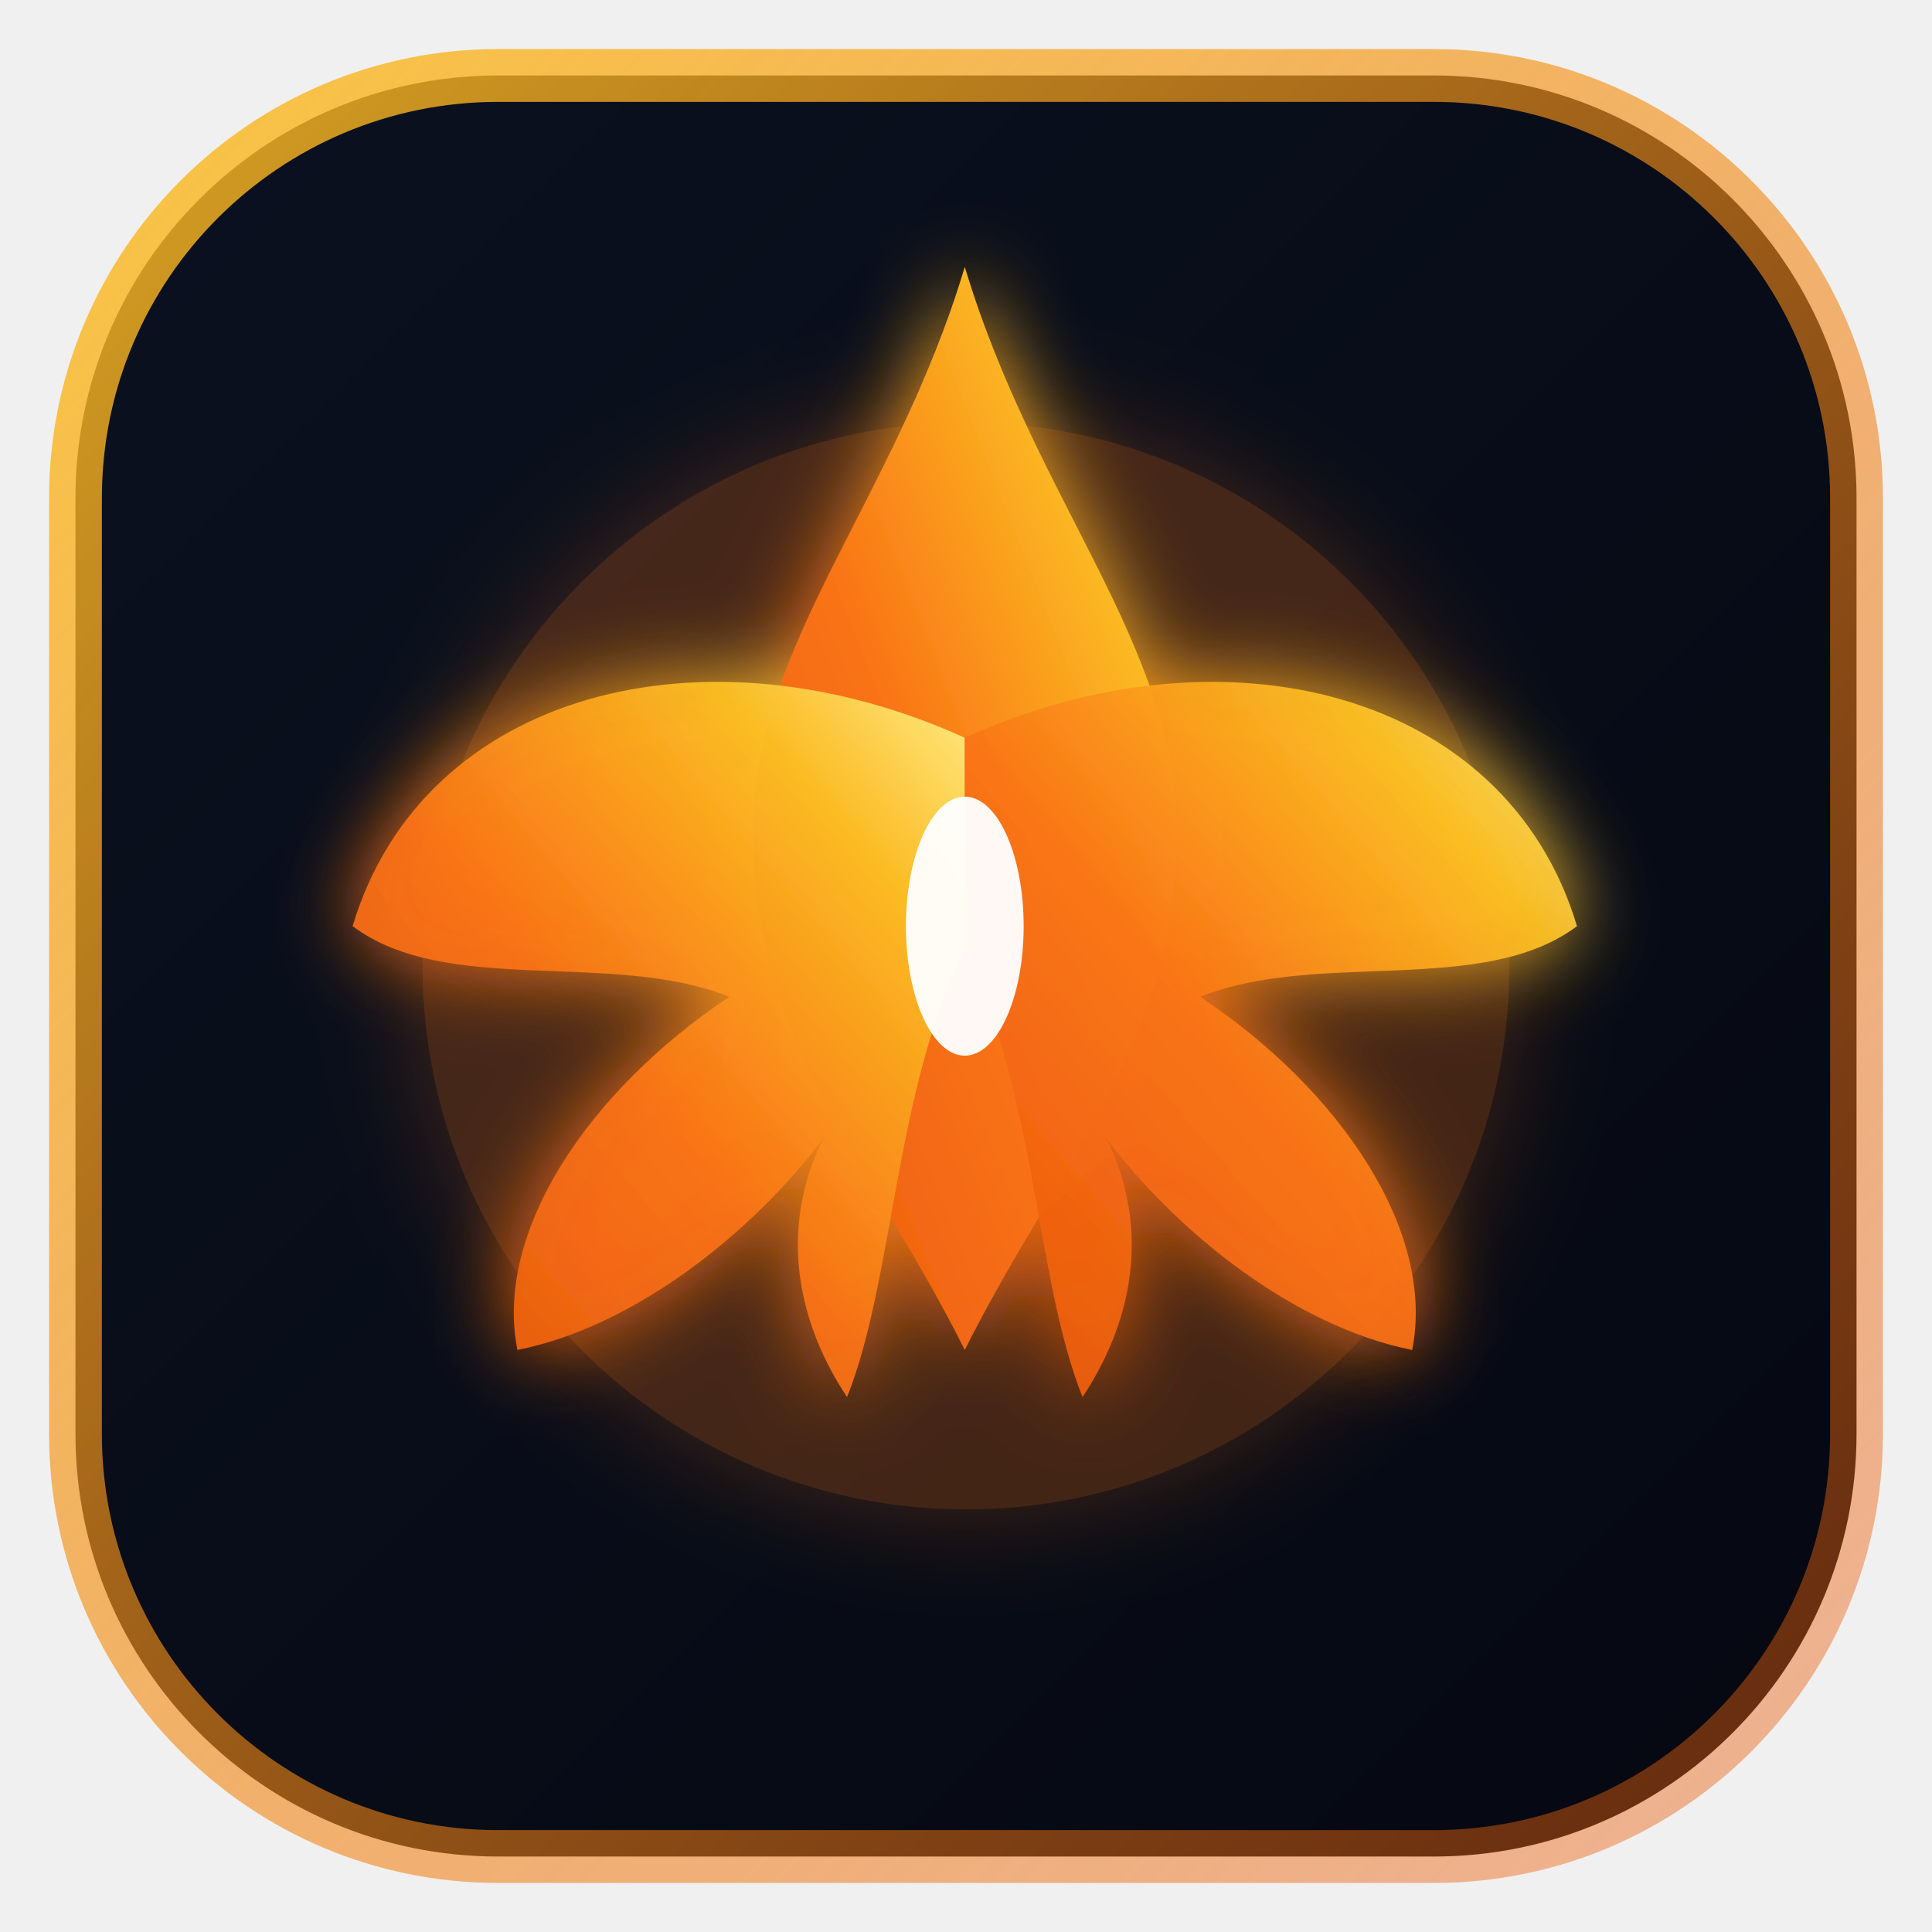
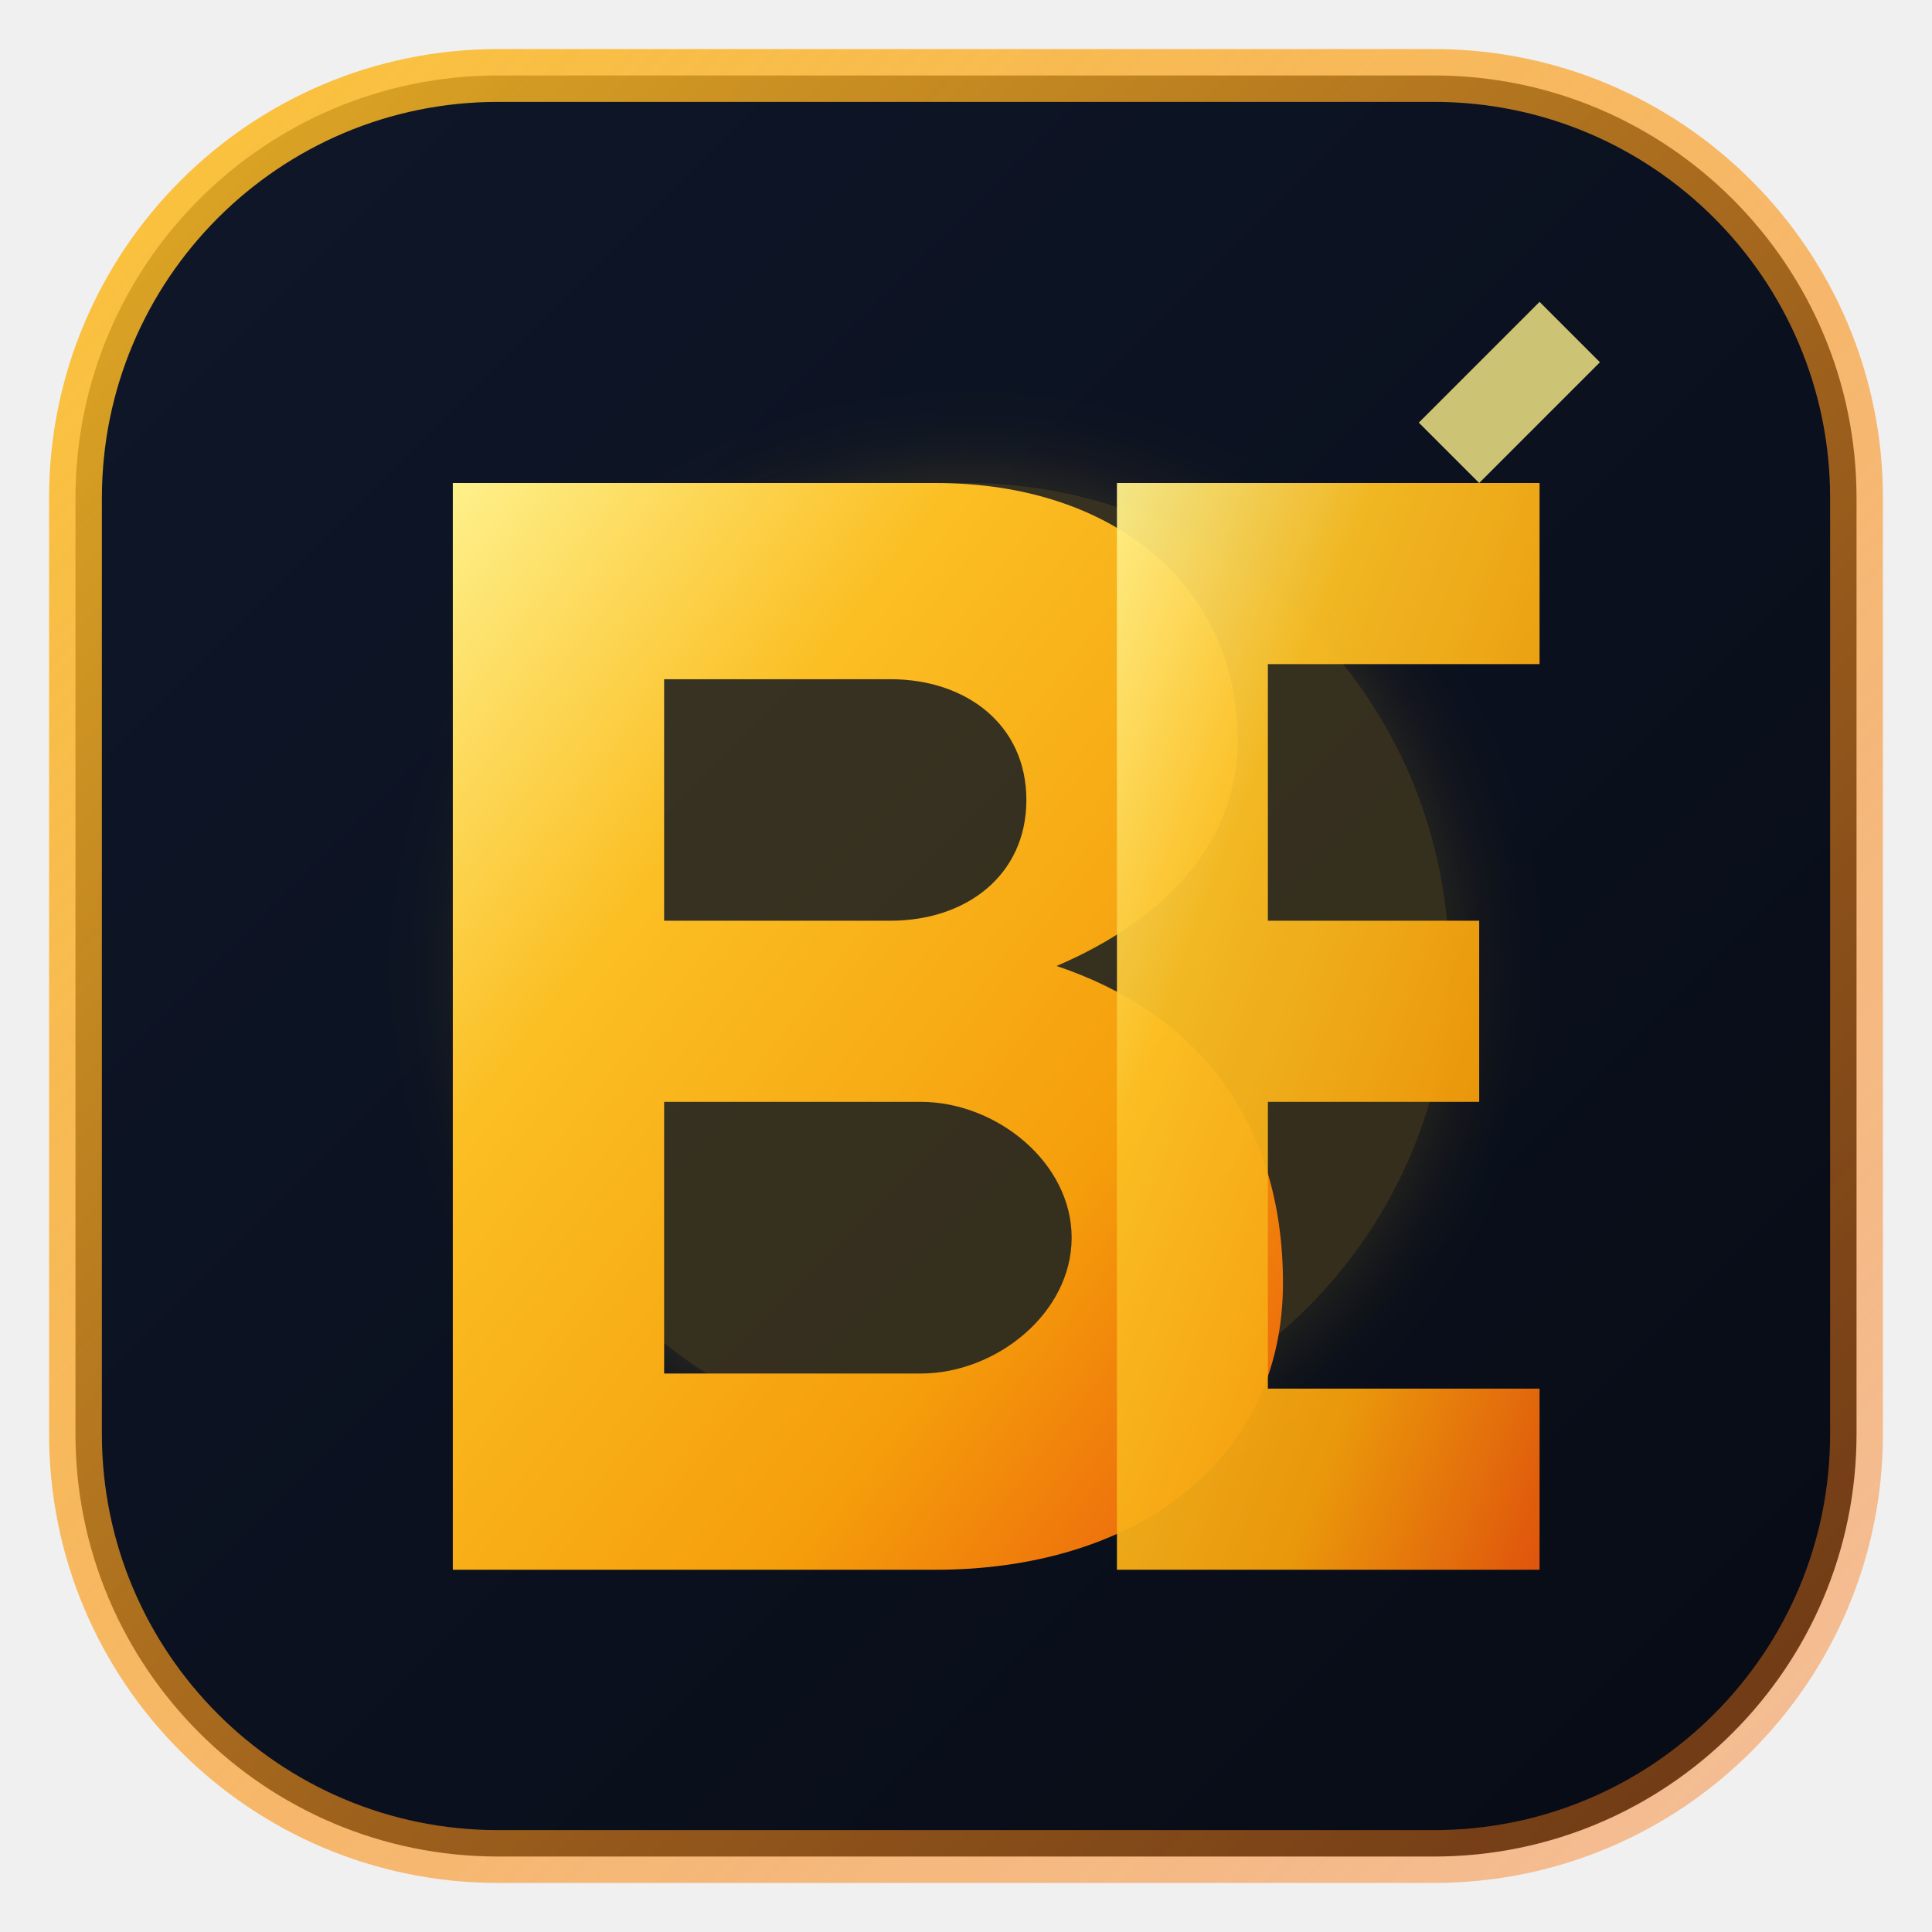
<svg xmlns="http://www.w3.org/2000/svg" viewBox="0 0 128 128">
  <defs>
-     <linearGradient id="phoenixGrad" x1="0%" y1="100%" x2="100%" y2="0%">
-       <stop offset="0%" stop-color="#ea580c" />
-       <stop offset="45%" stop-color="#f97316" />
-       <stop offset="80%" stop-color="#fbbf24" />
-       <stop offset="100%" stop-color="#fef08a" />
+     <linearGradient id="goldGrad" x1="0%" y1="0%" x2="100%" y2="100%">
+       <stop offset="0%" stop-color="#fef08a" />
+       <stop offset="30%" stop-color="#fbbf24" />
+       <stop offset="70%" stop-color="#f59e0b" />
+       <stop offset="100%" stop-color="#ea580c" />
    </linearGradient>
-     <linearGradient id="bgGradDark" x1="0%" y1="0%" x2="100%" y2="100%">
-       <stop offset="0%" stop-color="#0b1120" />
-       <stop offset="100%" stop-color="#050811" />
+     <linearGradient id="goldGradLight" x1="0%" y1="0%" x2="100%" y2="100%">
+       <stop offset="0%" stop-color="#fbbf24" />
+       <stop offset="50%" stop-color="#d97706" />
+       <stop offset="100%" stop-color="#b45309" />
    </linearGradient>
-     <linearGradient id="bgGradLight" x1="0%" y1="0%" x2="100%" y2="100%">
+     <linearGradient id="bgDark" x1="0%" y1="0%" x2="100%" y2="100%">
+       <stop offset="0%" stop-color="#0f172a" />
+       <stop offset="100%" stop-color="#070b14" />
+     </linearGradient>
+     <linearGradient id="bgLight" x1="0%" y1="0%" x2="100%" y2="100%">
      <stop offset="0%" stop-color="#ffffff" />
-       <stop offset="100%" stop-color="#f1f5f9" />
+       <stop offset="100%" stop-color="#f8fafc" />
    </linearGradient>
-     <linearGradient id="borderGradDark" x1="0%" y1="0%" x2="100%" y2="100%">
-       <stop offset="0%" stop-color="#fbbf24" stop-opacity="0.85" />
-       <stop offset="100%" stop-color="#ea580c" stop-opacity="0.4" />
+     <linearGradient id="borderDark" x1="0%" y1="0%" x2="100%" y2="100%">
+       <stop offset="0%" stop-color="#fbbf24" stop-opacity="0.9" />
+       <stop offset="100%" stop-color="#f97316" stop-opacity="0.4" />
    </linearGradient>
-     <linearGradient id="borderGradLight" x1="0%" y1="0%" x2="100%" y2="100%">
-       <stop offset="0%" stop-color="#f59e0b" stop-opacity="0.7" />
-       <stop offset="100%" stop-color="#ea580c" stop-opacity="0.5" />
+     <linearGradient id="borderLight" x1="0%" y1="0%" x2="100%" y2="100%">
+       <stop offset="0%" stop-color="#f59e0b" stop-opacity="0.8" />
+       <stop offset="100%" stop-color="#d97706" stop-opacity="0.5" />
    </linearGradient>
-     <filter id="glow" x="-30%" y="-30%" width="160%" height="160%">
-       <feGaussianBlur stdDeviation="3.5" result="blur" />
+     <filter id="glow" x="-20%" y="-20%" width="140%" height="140%">
+       <feGaussianBlur stdDeviation="3" result="blur" />
      <feComposite in="SourceGraphic" in2="blur" operator="over" />
    </filter>
    <style>
-       .bg-rect {
-         fill: url(#bgGradDark);
-         stroke: url(#borderGradDark);
-         stroke-width: 3.5;
-       }
+       .bg-rect { fill: url(#bgDark); stroke: url(#borderDark); stroke-width: 3.5; }
+       .mono-text { fill: url(#goldGrad); }
      @media (prefers-color-scheme: light) {
-         .bg-rect {
-           fill: url(#bgGradLight);
-           stroke: url(#borderGradLight);
-           stroke-width: 3.5;
-         }
+         .bg-rect { fill: url(#bgLight); stroke: url(#borderLight); stroke-width: 3.5; }
+         .mono-text { fill: url(#goldGradLight); }
      }
    </style>
  </defs>
  <rect class="bg-rect" x="5" y="5" width="118" height="118" rx="28" />
-   <circle cx="64" cy="64" r="36" fill="#f97316" opacity="0.25" filter="url(#glow)" />
-   <g filter="url(#glow)" transform="translate(14, 13) scale(0.78)">
-     <path d="M64 6 C58 26, 46 38, 46 54 C46 72, 56 82, 64 98 C72 82, 82 72, 82 54 C82 38, 70 26, 64 6 Z" fill="url(#phoenixGrad)" />
-     <path d="M64 46 C42 36, 18 42, 12 62 C20 68, 34 64, 44 68 C32 76, 24 88, 26 98 C36 96, 46 88, 52 80 C48 88, 50 96, 54 102 C58 92, 58 76, 64 64 Z" fill="url(#phoenixGrad)" opacity="0.95" />
-     <path d="M64 46 C86 36, 110 42, 116 62 C108 68, 94 64, 84 68 C96 76, 104 88, 102 98 C92 96, 82 88, 76 80 C80 88, 78 96, 74 102 C70 92, 70 76, 64 64 Z" fill="url(#phoenixGrad)" opacity="0.95" />
-     <ellipse cx="64" cy="62" rx="5" ry="11" fill="#ffffff" opacity="0.95" />
+   <circle cx="64" cy="64" r="32" fill="#fbbf24" opacity="0.18" filter="url(#glow)" />
+   <g transform="translate(18, 20)">
+     <path class="mono-text" d="M12 12 L44 12 C56 12 64 19 64 29 C64 36 59 41 52 44 C61 47 67 54 67 65 C67 77 57 84 44 84 L12 84 Z M26 25 L26 41 L41 41 C46 41 50 38 50 33 C50 28 46 25 41 25 Z M26 53 L26 71 L43 71 C48 71 53 67 53 62 C53 57 48 53 43 53 Z" />
+     <path class="mono-text" d="M56 12 L84 12 L84 24 L66 24 L66 41 L80 41 L80 53 L66 53 L66 72 L84 72 L84 84 L56 84 Z" opacity="0.95" />
+     <polygon points="76,8 84,0 88,4 80,12" fill="#fef08a" opacity="0.8" />
  </g>
</svg>
